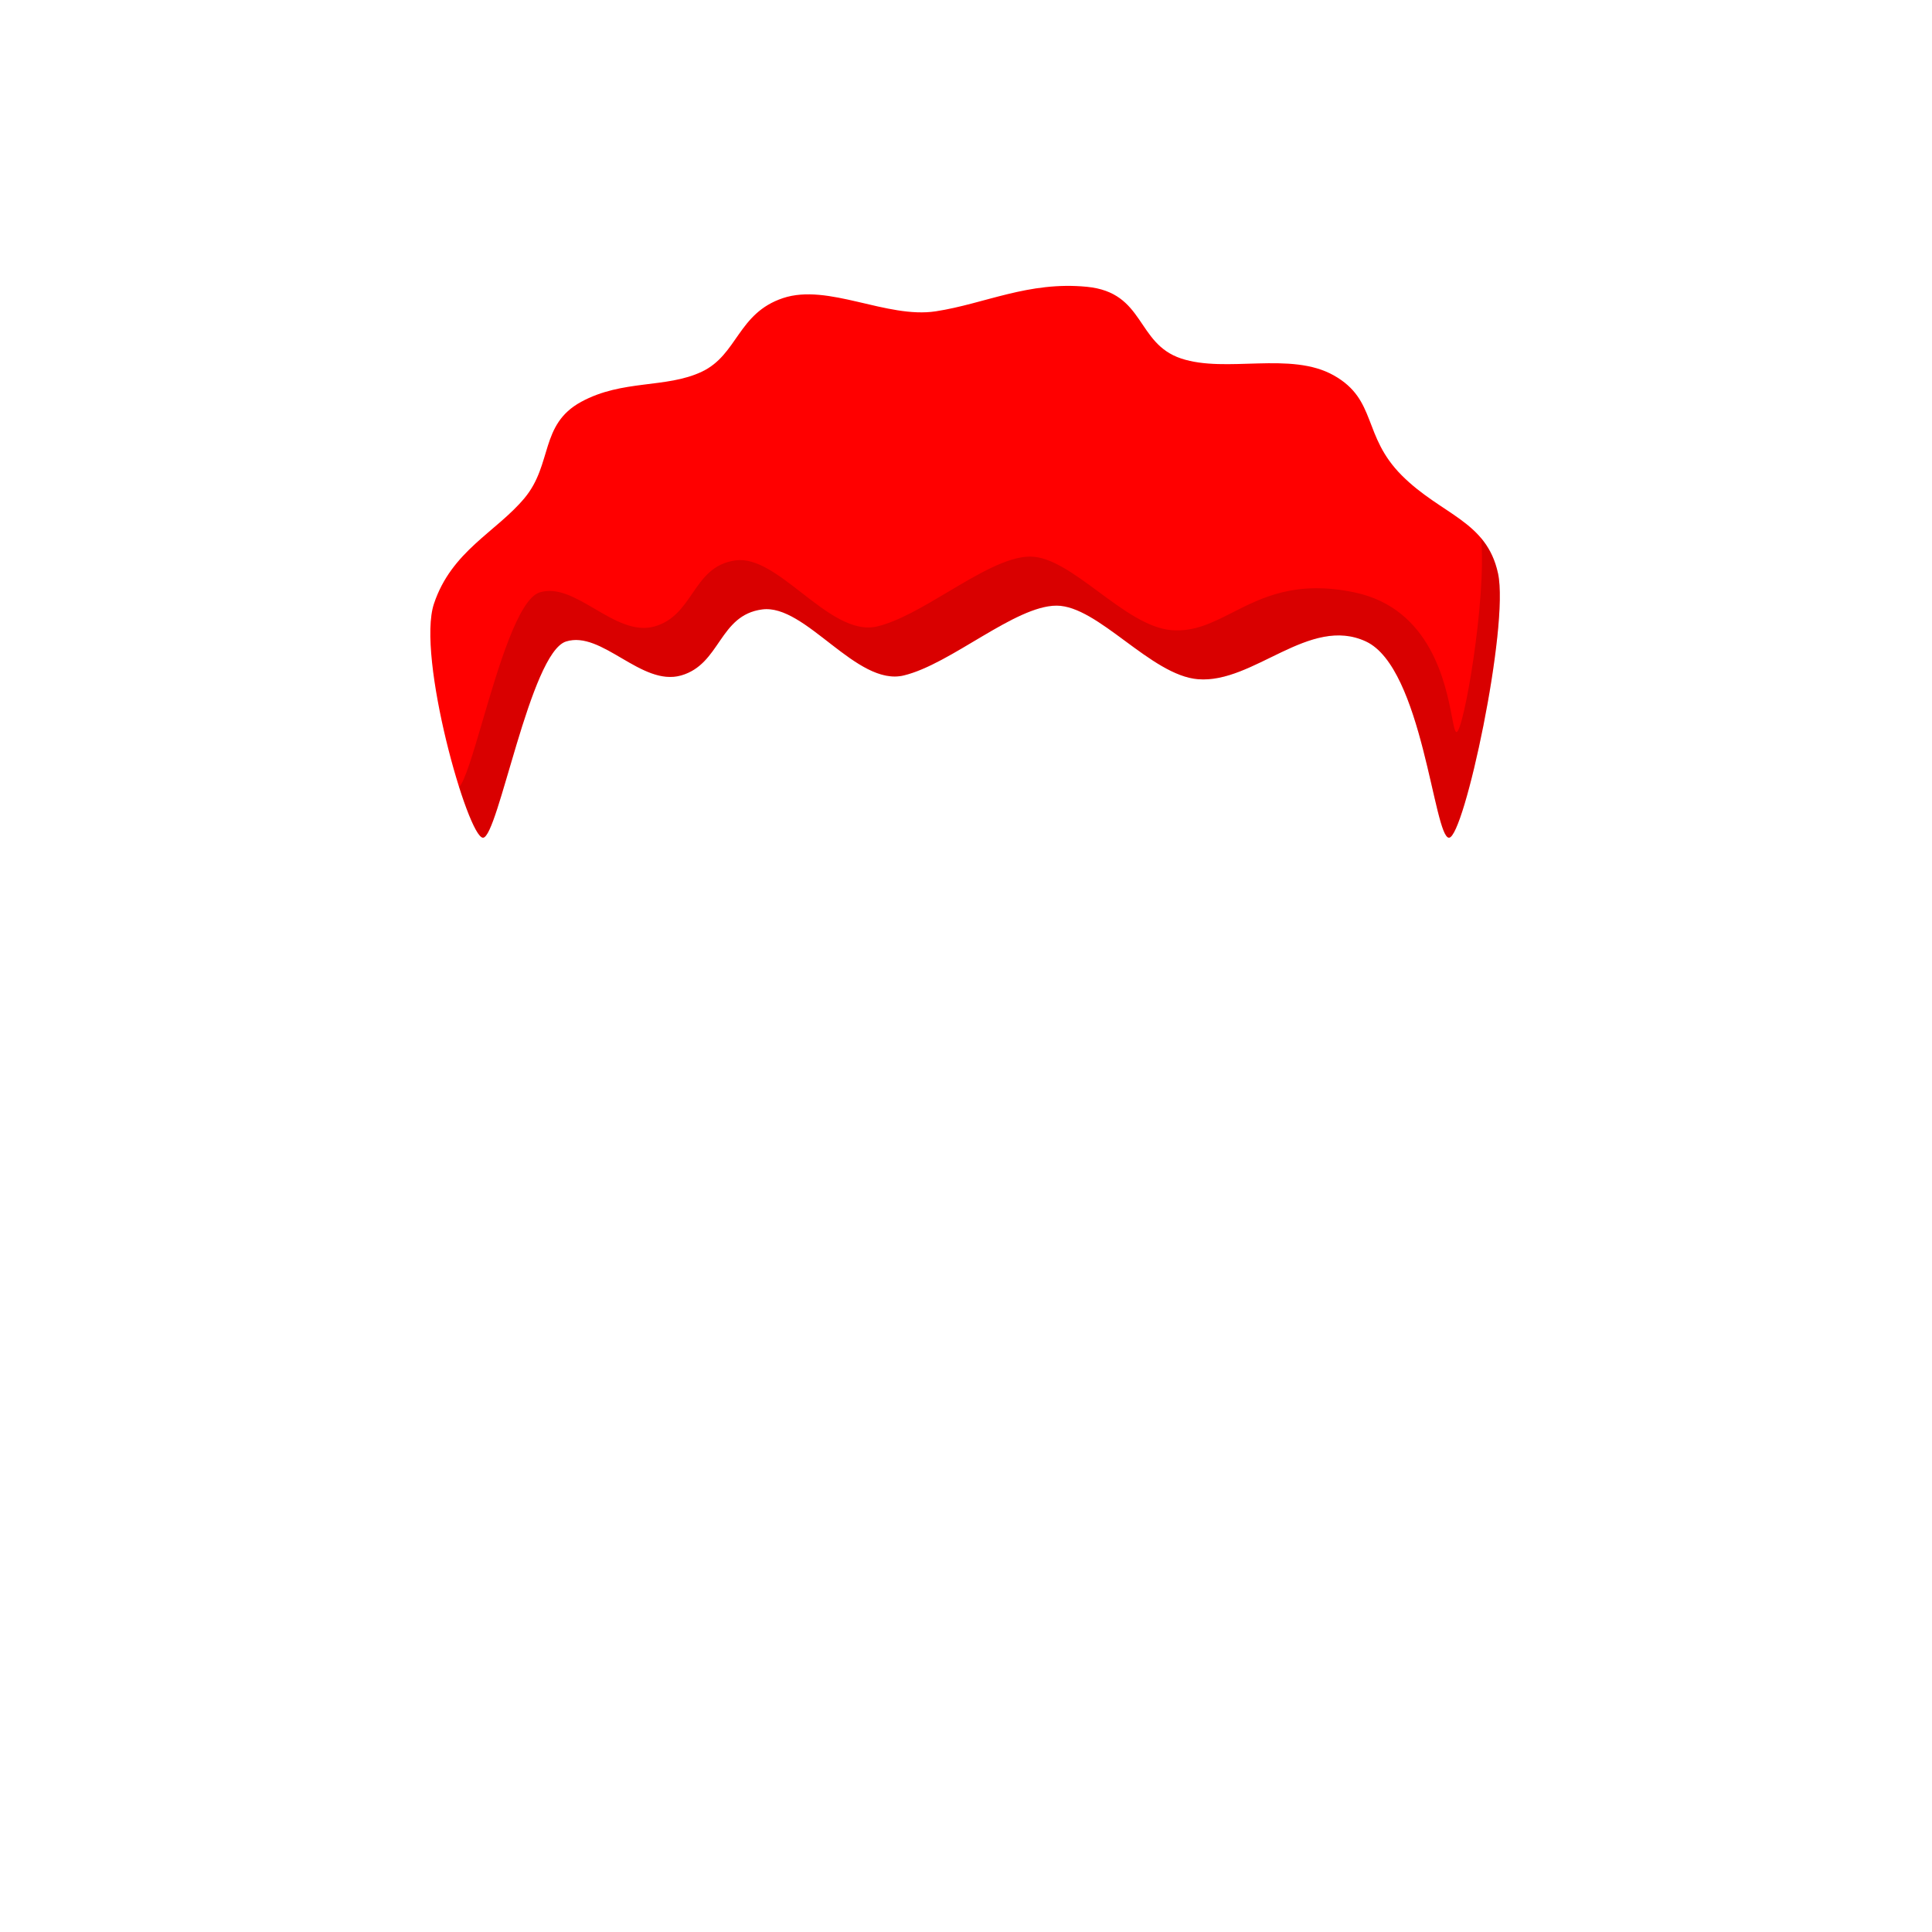
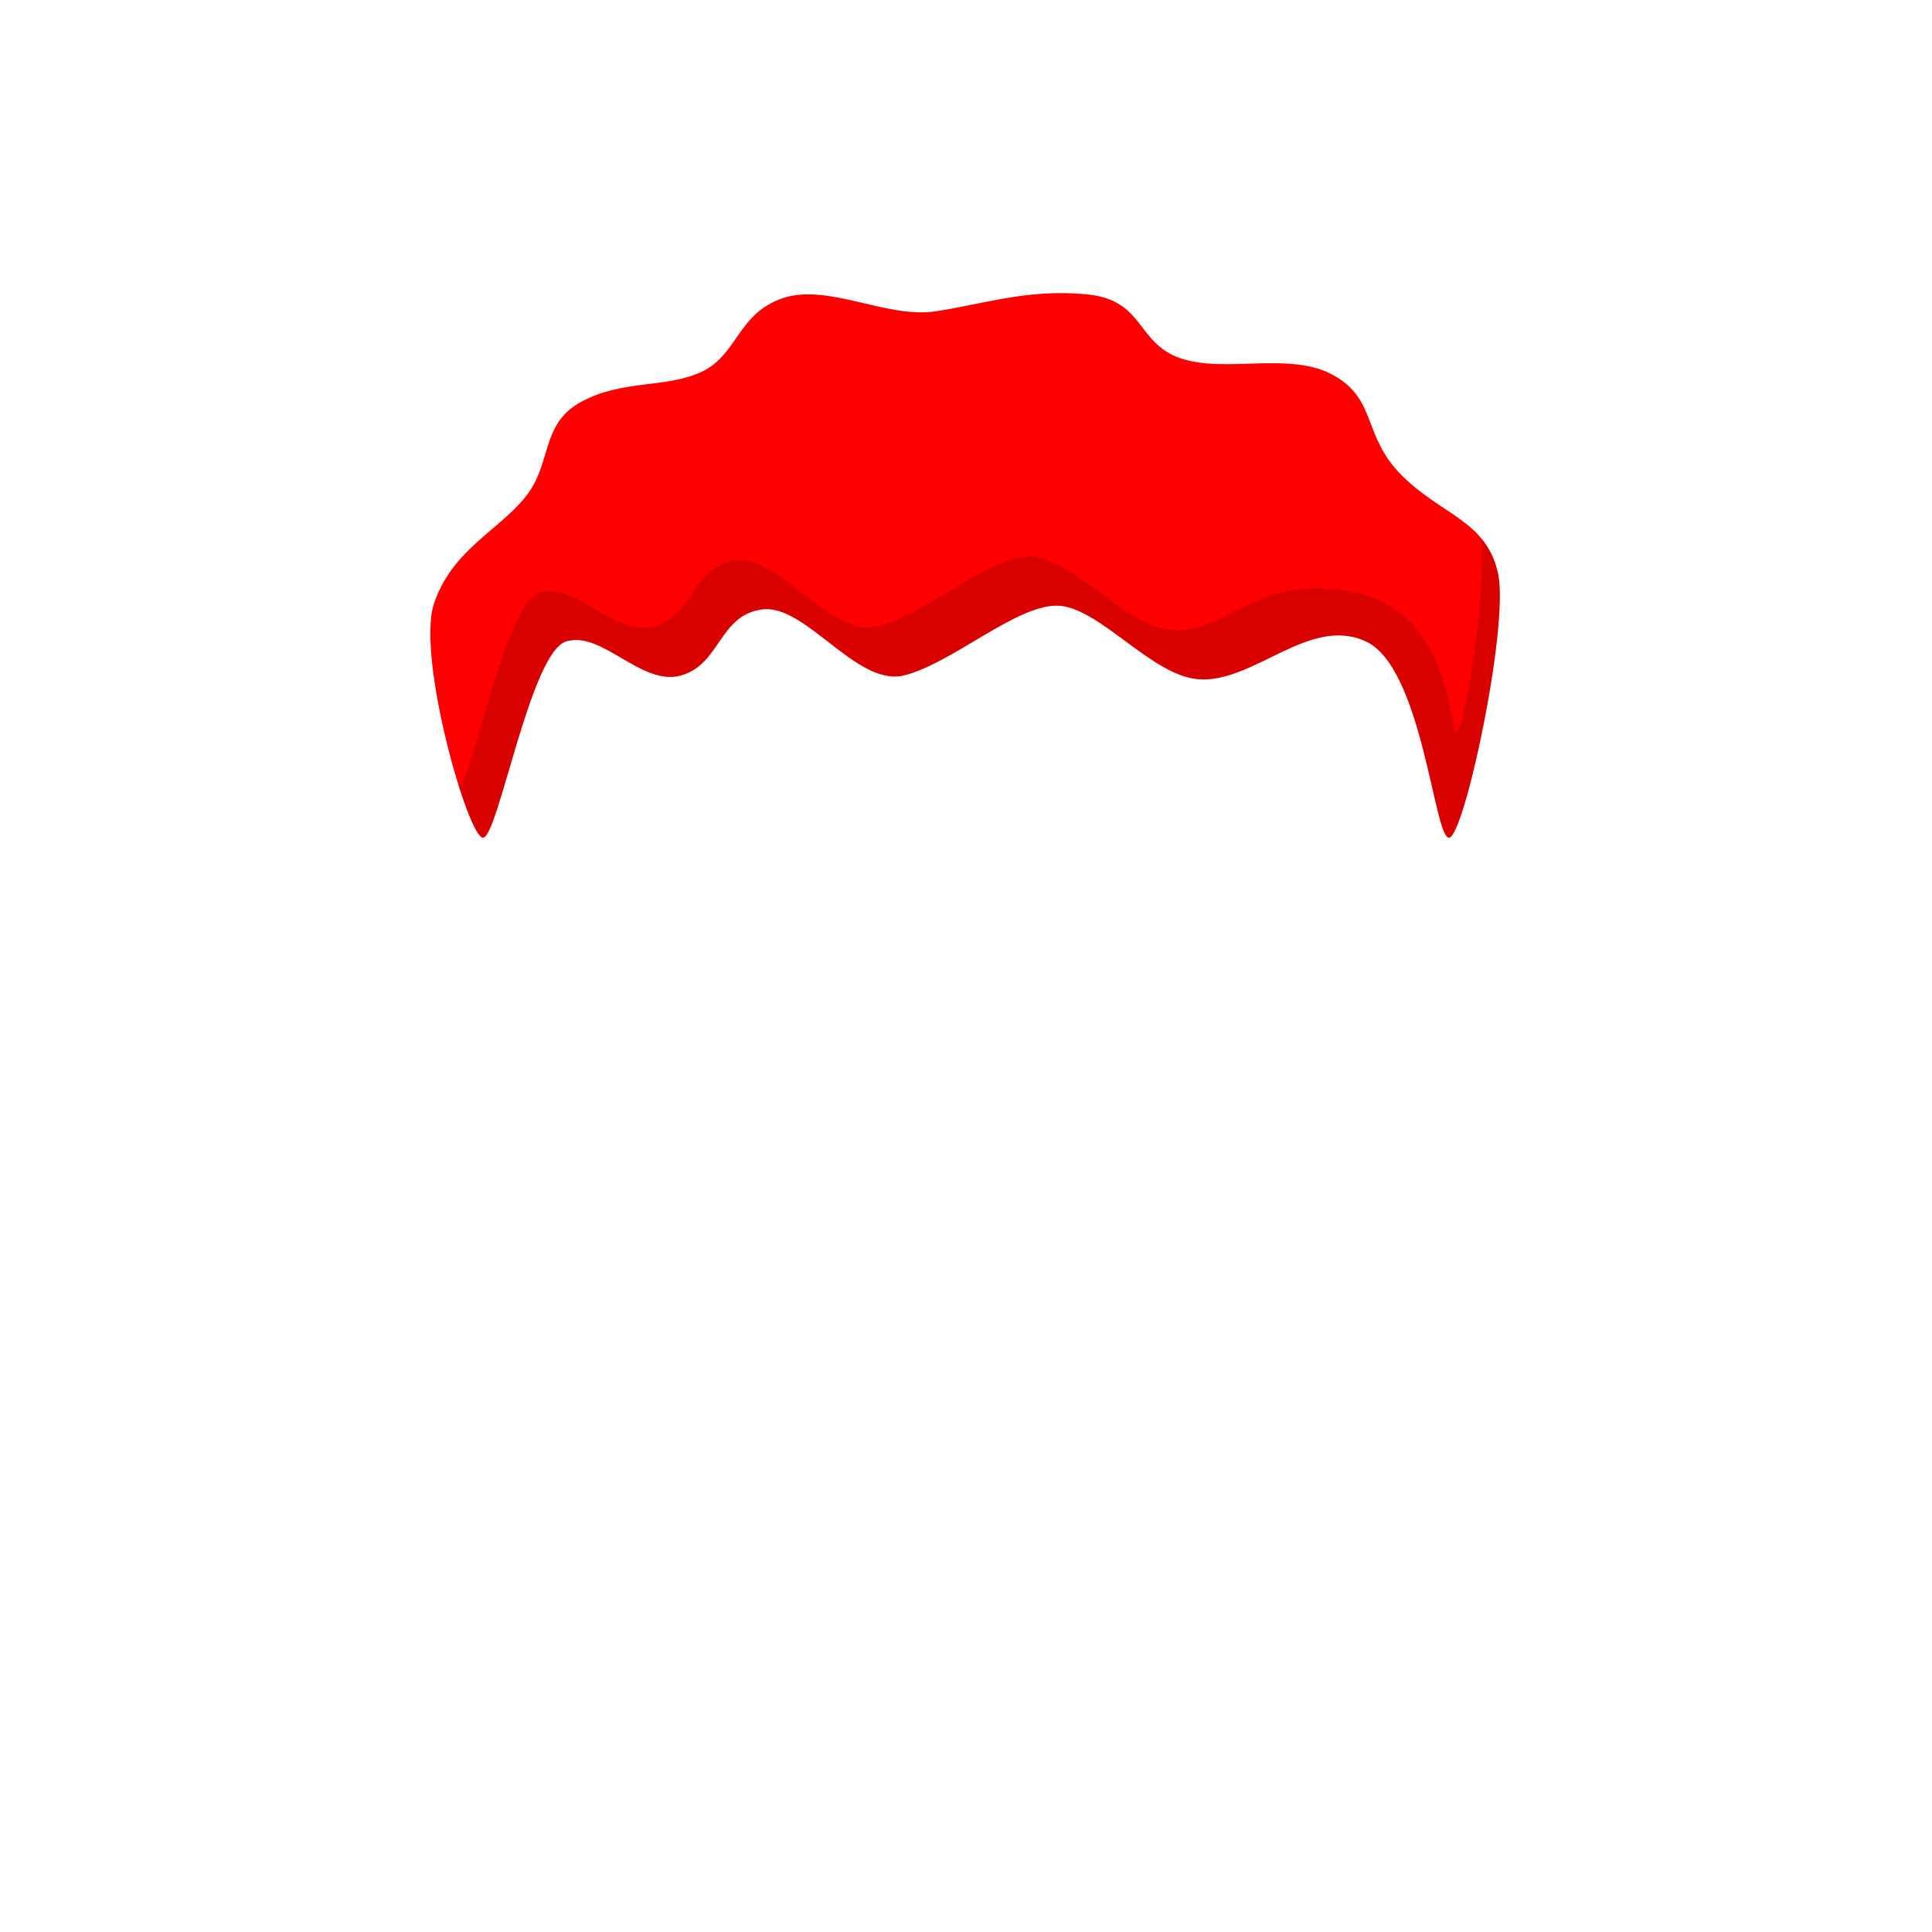
<svg xmlns="http://www.w3.org/2000/svg" viewBox="0 0 512 512" fill="none">
-   <path d="M362 170C376.999 177 380 222 384 222C388.001 222 400 166 397 152C394 138 382 136.5 371.5 126C361 115.5 365 106 353.5 99.5C342 93 325 99 313 95C301 91 303.5 77.5 288 76C272.501 74.5 261 80.5 248 82.5C235 84.5 219.5 75 207.5 79C195.5 83 195.5 94 186 98.5C176.5 103 165.001 100.5 154.001 106.5C143.001 112.5 146.5 123 139 132C131.5 141 119.669 146 115.001 160C110.333 174 123.999 222 128 222C132.001 222 140.501 173 150 170C159.5 167 170 182 180.5 179C191 176 190.501 163 202 161.5C213.499 160 227.001 182 239.5 179C251.999 176 269.001 160.5 280 160.5C290.999 160.5 305 179 317.499 180C332.235 181.179 347.001 163 362 170Z" fill="#FF0000" />
+   <path d="M362 170C376.999 177 380 222 384 222C388.001 222 400 166 397 152C394 138 382 136.5 371.5 126C361 115.5 365 106 353.5 99.5C342 93 325 99 313 95C301 91 303.5 79.5 288 78C272.501 76.5 261 80.5 248 82.5C235 84.5 219.5 75 207.5 79C195.5 83 195.5 94 186 98.5C176.5 103 165.001 100.5 154.001 106.5C143.001 112.5 146.5 123 139 132C131.5 141 119.669 146 115.001 160C110.333 174 123.999 222 128 222C132.001 222 140.501 173 150 170C159.5 167 170 182 180.5 179C191 176 190.501 163 202 161.5C213.499 160 227.001 182 239.5 179C251.999 176 269.001 160.5 280 160.5C290.999 160.5 305 179 317.499 180C332.235 181.179 347.001 163 362 170Z" fill="#FF0000" />
  <path fill-rule="evenodd" clip-rule="evenodd" d="M384.792 190.016C383.127 181.364 379.262 161.286 359 157C343.529 153.727 334.514 158.307 326.646 162.305C321.291 165.026 316.467 167.477 310.499 167C304.229 166.498 297.581 161.593 291.124 156.828C284.709 152.095 278.482 147.5 273 147.5C266.967 147.5 259.129 152.162 251.219 156.868C244.706 160.742 238.144 164.645 232.5 166C225.942 167.574 219.108 162.266 212.433 157.081C206.384 152.384 200.466 147.787 195 148.5C188.941 149.29 186.214 153.273 183.453 157.303C180.974 160.923 178.468 164.581 173.5 166C168.163 167.525 162.826 164.4 157.621 161.351C152.584 158.402 147.671 155.525 143 157C137.35 158.784 132.053 176.842 127.847 191.183C125.357 199.672 123.249 206.859 121.676 208.599C124.168 216.462 126.642 222 128.001 222C129.622 222 131.982 213.954 134.848 204.183C139.055 189.842 144.351 171.784 150.001 170C154.673 168.525 159.586 171.402 164.622 174.351C169.828 177.4 175.164 180.525 180.501 179C185.469 177.581 187.975 173.923 190.454 170.303C193.215 166.273 195.943 162.29 202.001 161.5C207.467 160.787 213.386 165.384 219.434 170.081C226.11 175.266 232.943 180.574 239.501 179C245.145 177.645 251.707 173.742 258.22 169.868C266.131 165.162 273.969 160.5 280.001 160.5C285.483 160.5 291.71 165.095 298.125 169.828C304.582 174.593 311.23 179.498 317.5 180C323.886 180.511 330.278 177.387 336.691 174.251C345.078 170.152 353.502 166.033 362.001 170C371.7 174.526 376.382 194.941 379.561 208.804C381.299 216.38 382.587 222 384.001 222C388.002 222 400.001 166 397.001 152C396.15 148.029 394.575 145.064 392.515 142.613C393.969 158.971 387.848 194 386 194C385.559 194 385.263 192.466 384.792 190.016Z" fill="black" fill-opacity="0.15" />
</svg>
